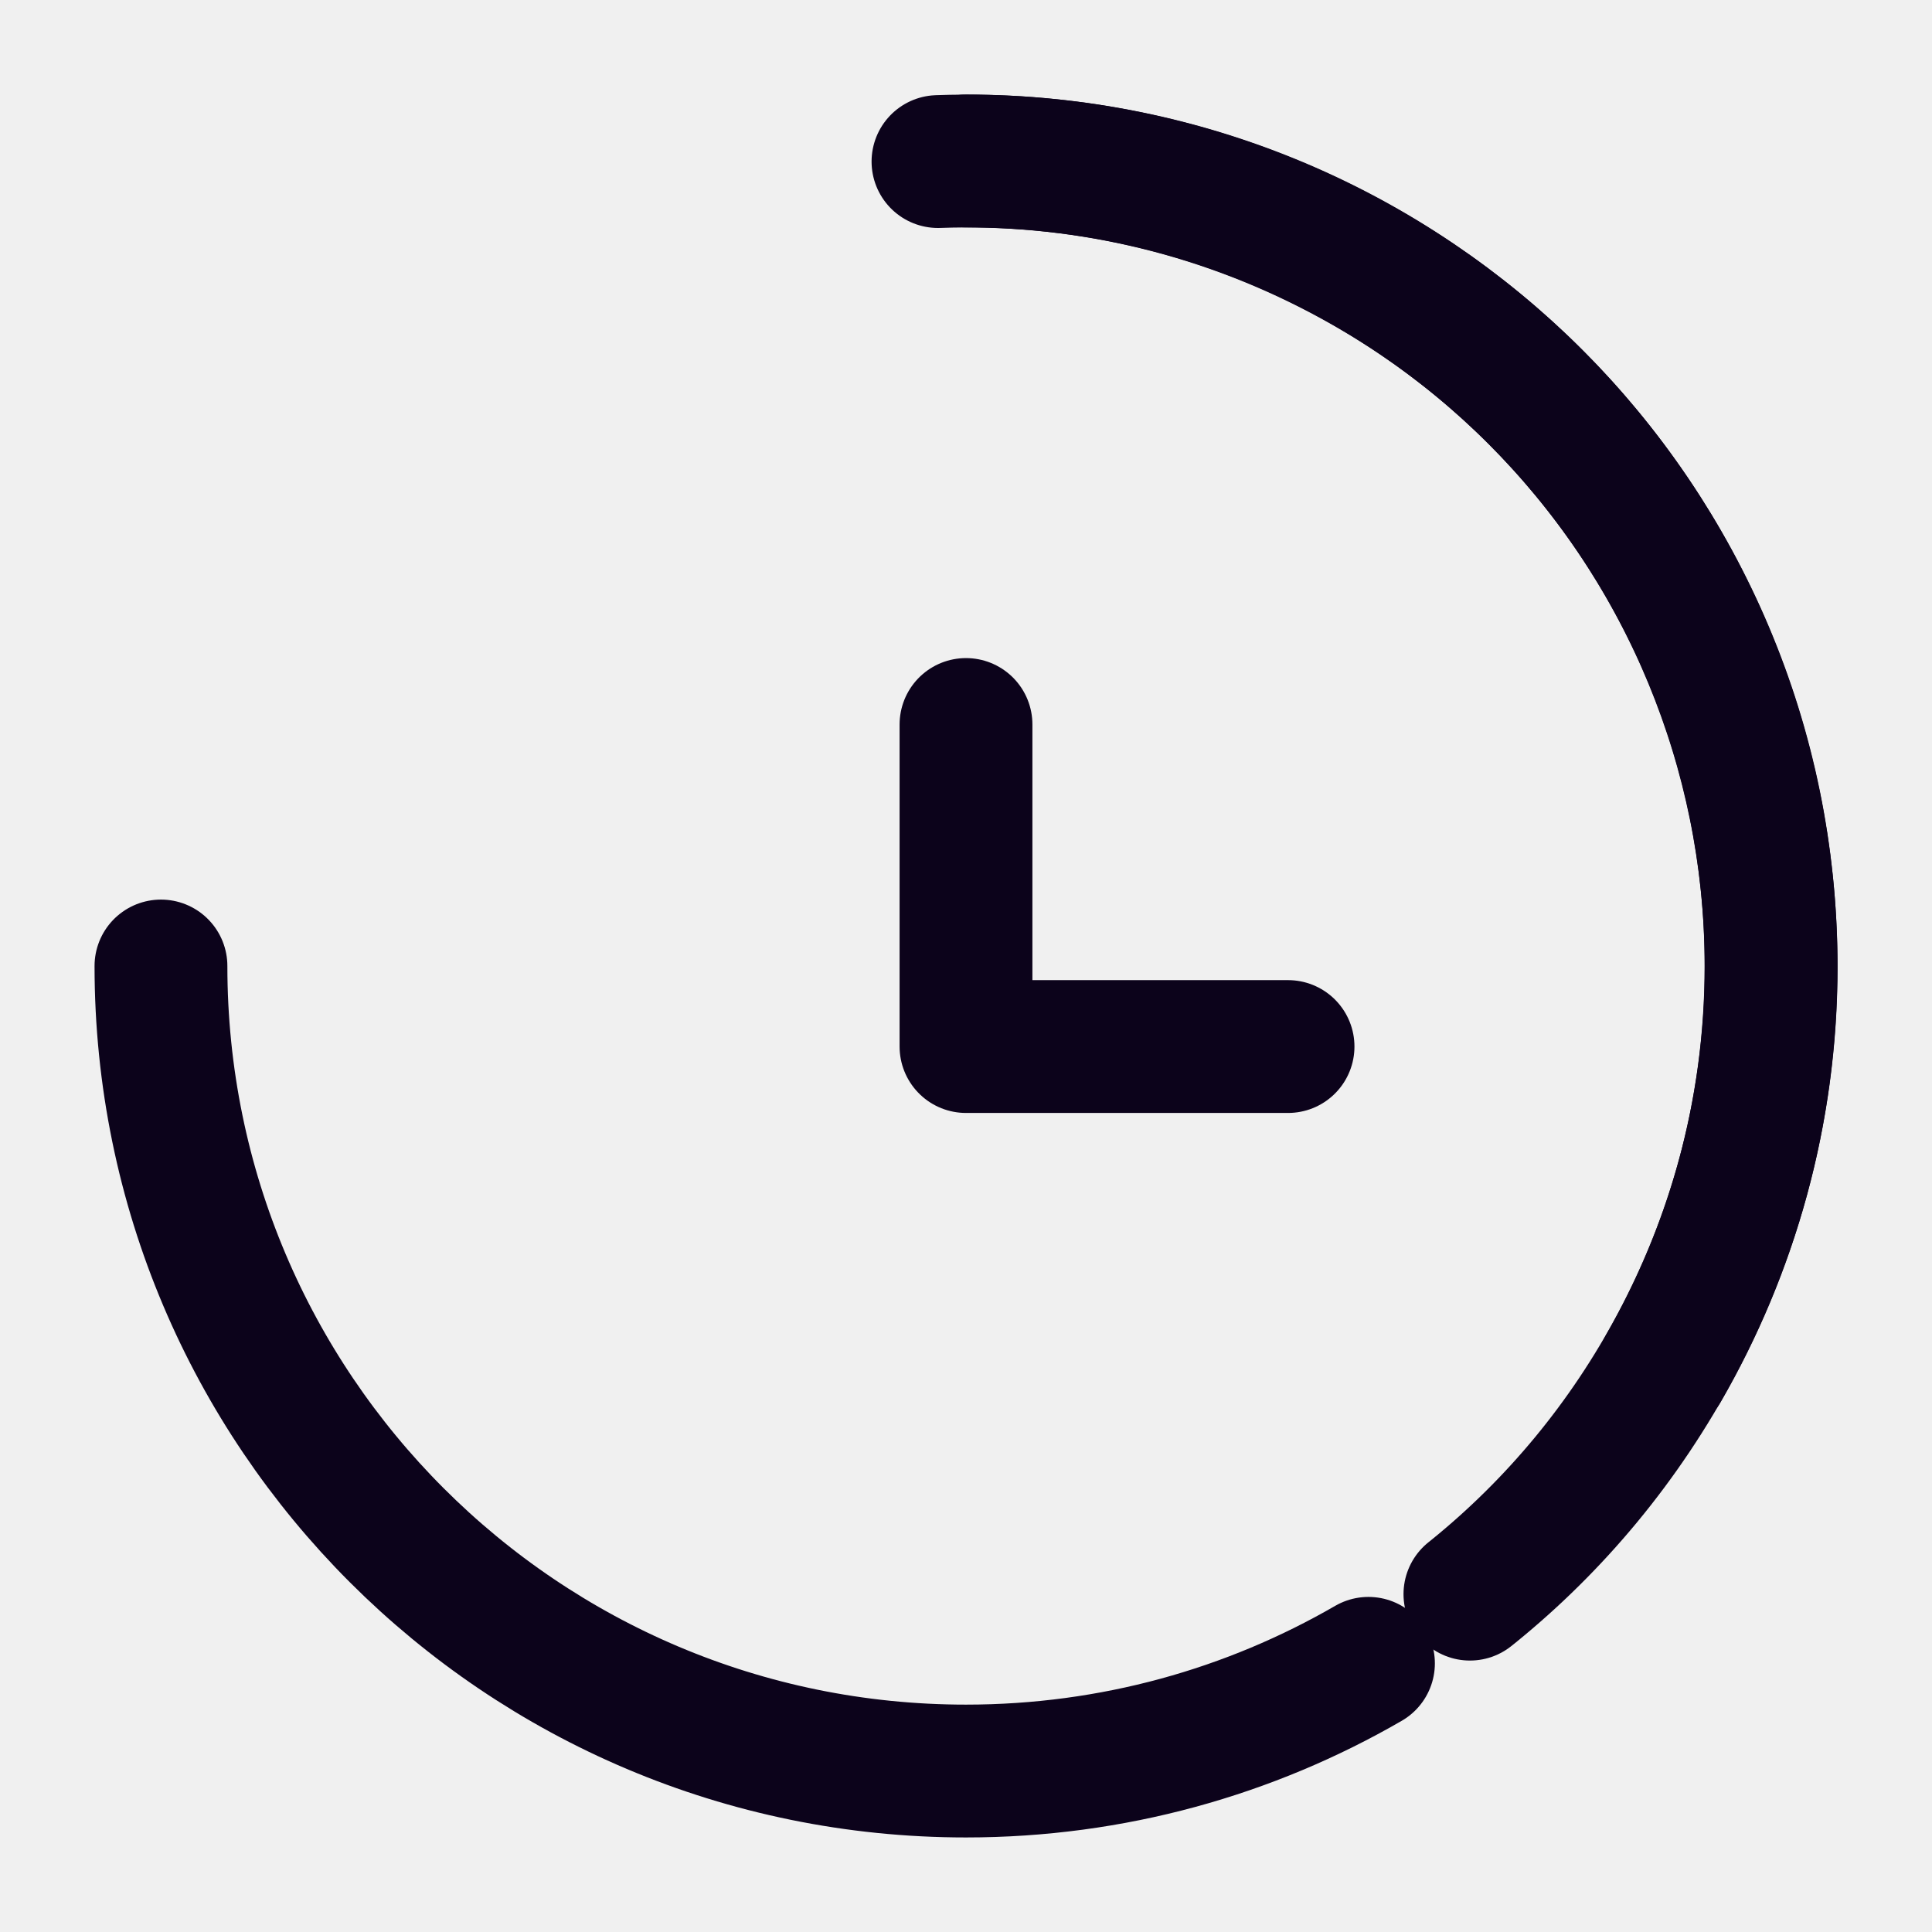
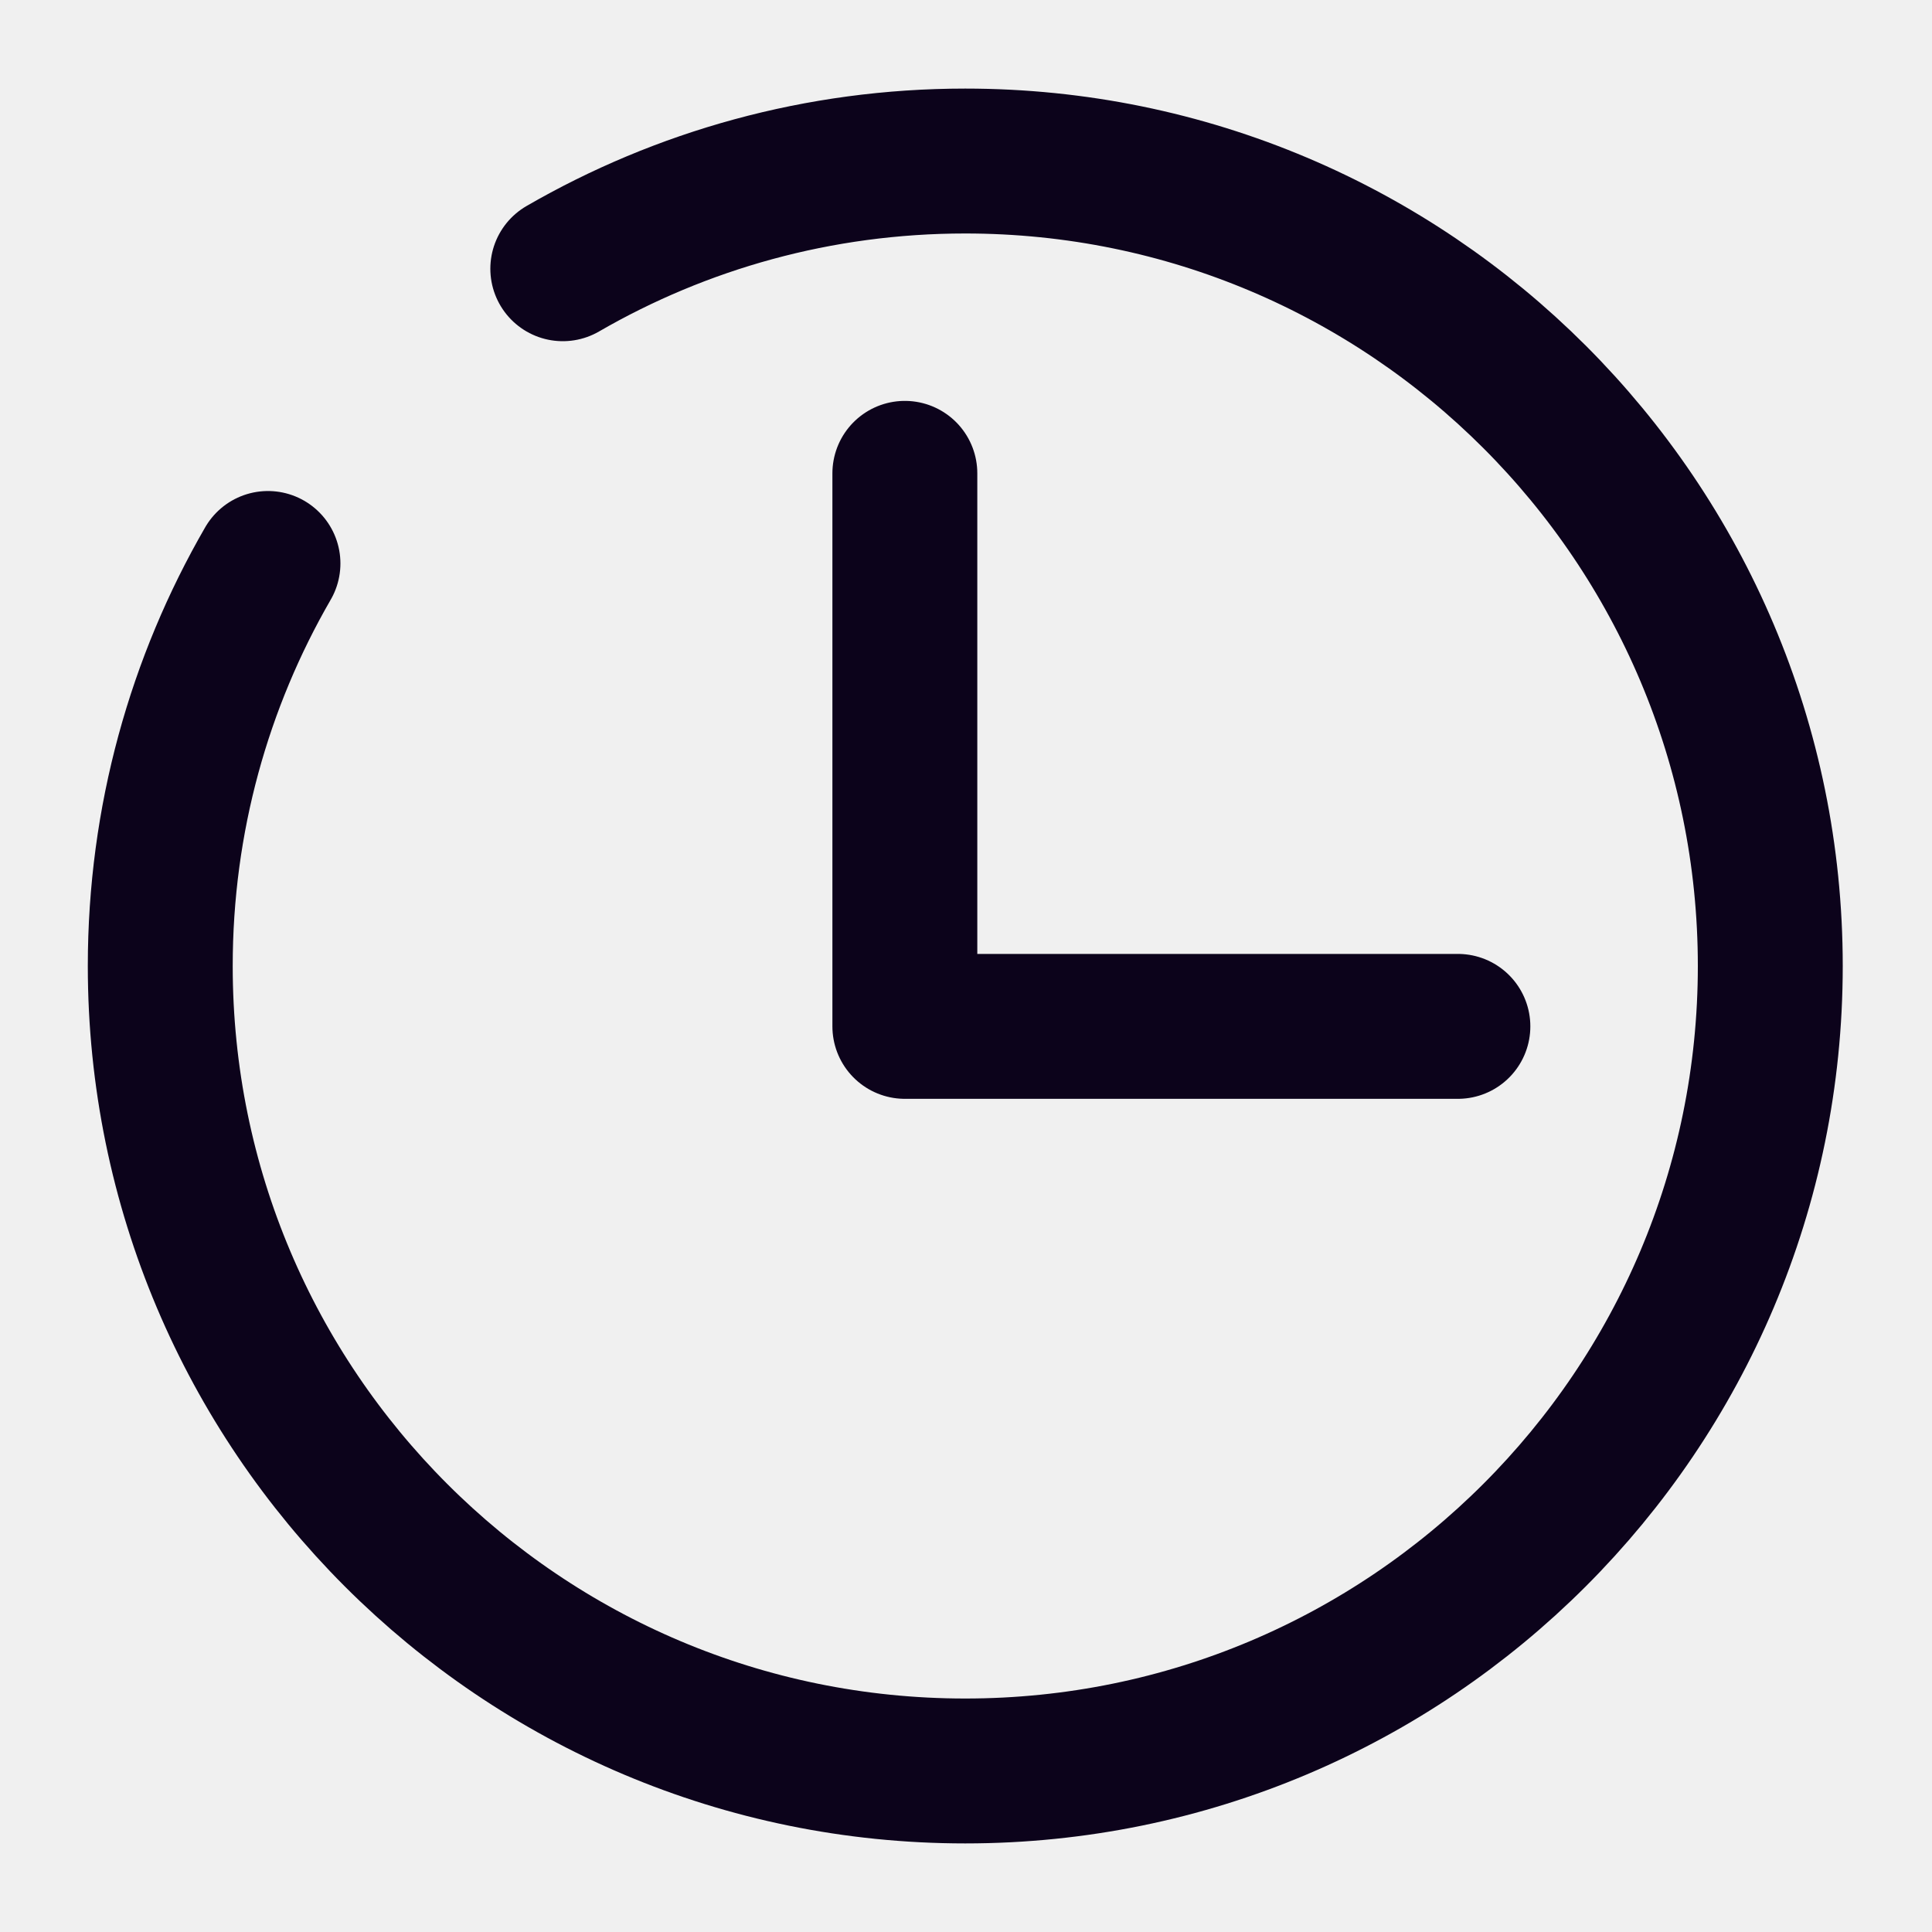
- <svg xmlns="http://www.w3.org/2000/svg" width="16" height="16" viewBox="0 0 16 16" fill="none">
-   <g clip-path="url(#clip0_2444_16194)">
-     <path d="M1.333 8C1.333 11.682 4.318 14.667 8 14.667C9.214 14.667 10.353 14.342 11.333 13.775M8 1.333C11.682 1.333 14.667 4.318 14.667 8C14.667 9.214 14.342 10.353 13.775 11.334" stroke="#0C031B" stroke-width="1.1" stroke-linecap="round" />
-     <path d="M8 6V8.667H10.667" stroke="#0C031B" stroke-width="1.1" stroke-linecap="round" stroke-linejoin="round" />
-     <path d="M7.768 1.338C8.9 1.297 10.058 1.545 11.13 2.115C14.381 3.844 15.615 7.88 13.886 11.131C12.158 14.382 8.121 15.616 4.87 13.888C1.619 12.159 0.385 8.123 2.114 4.872C2.684 3.8 3.505 2.947 4.466 2.347" stroke="#0C031B" stroke-width="1.1" stroke-linecap="round" stroke-dasharray="16.67 116.67" />
+ <svg xmlns="http://www.w3.org/2000/svg" width="20" height="20" viewBox="0 0 20 20" fill="none">
+   <g clip-path="url(#clip0_2663_147424)">
+     <path d="M9.367 4.9V10.625H15.092" stroke="#0C031B" stroke-width="1.5" stroke-linecap="round" stroke-linejoin="round" />
+     <path d="M5.826 2.782C7.052 2.073 8.475 1.667 9.992 1.667C14.595 1.667 18.326 5.398 18.326 10C18.326 14.602 14.595 18.333 9.992 18.333C5.39 18.333 1.659 14.602 1.659 10C1.659 8.482 2.065 7.059 2.774 5.833" stroke="#0C031B" stroke-width="1.5" stroke-linecap="round" />
  </g>
  <defs>
-     <clipPath id="clip0_2444_16194">
-       <rect width="16" height="16" fill="white" />
+     <clipPath id="clip0_2663_147424">
+       <rect width="20" height="20" fill="white" transform="translate(-0.00756836)" />
    </clipPath>
  </defs>
</svg>
